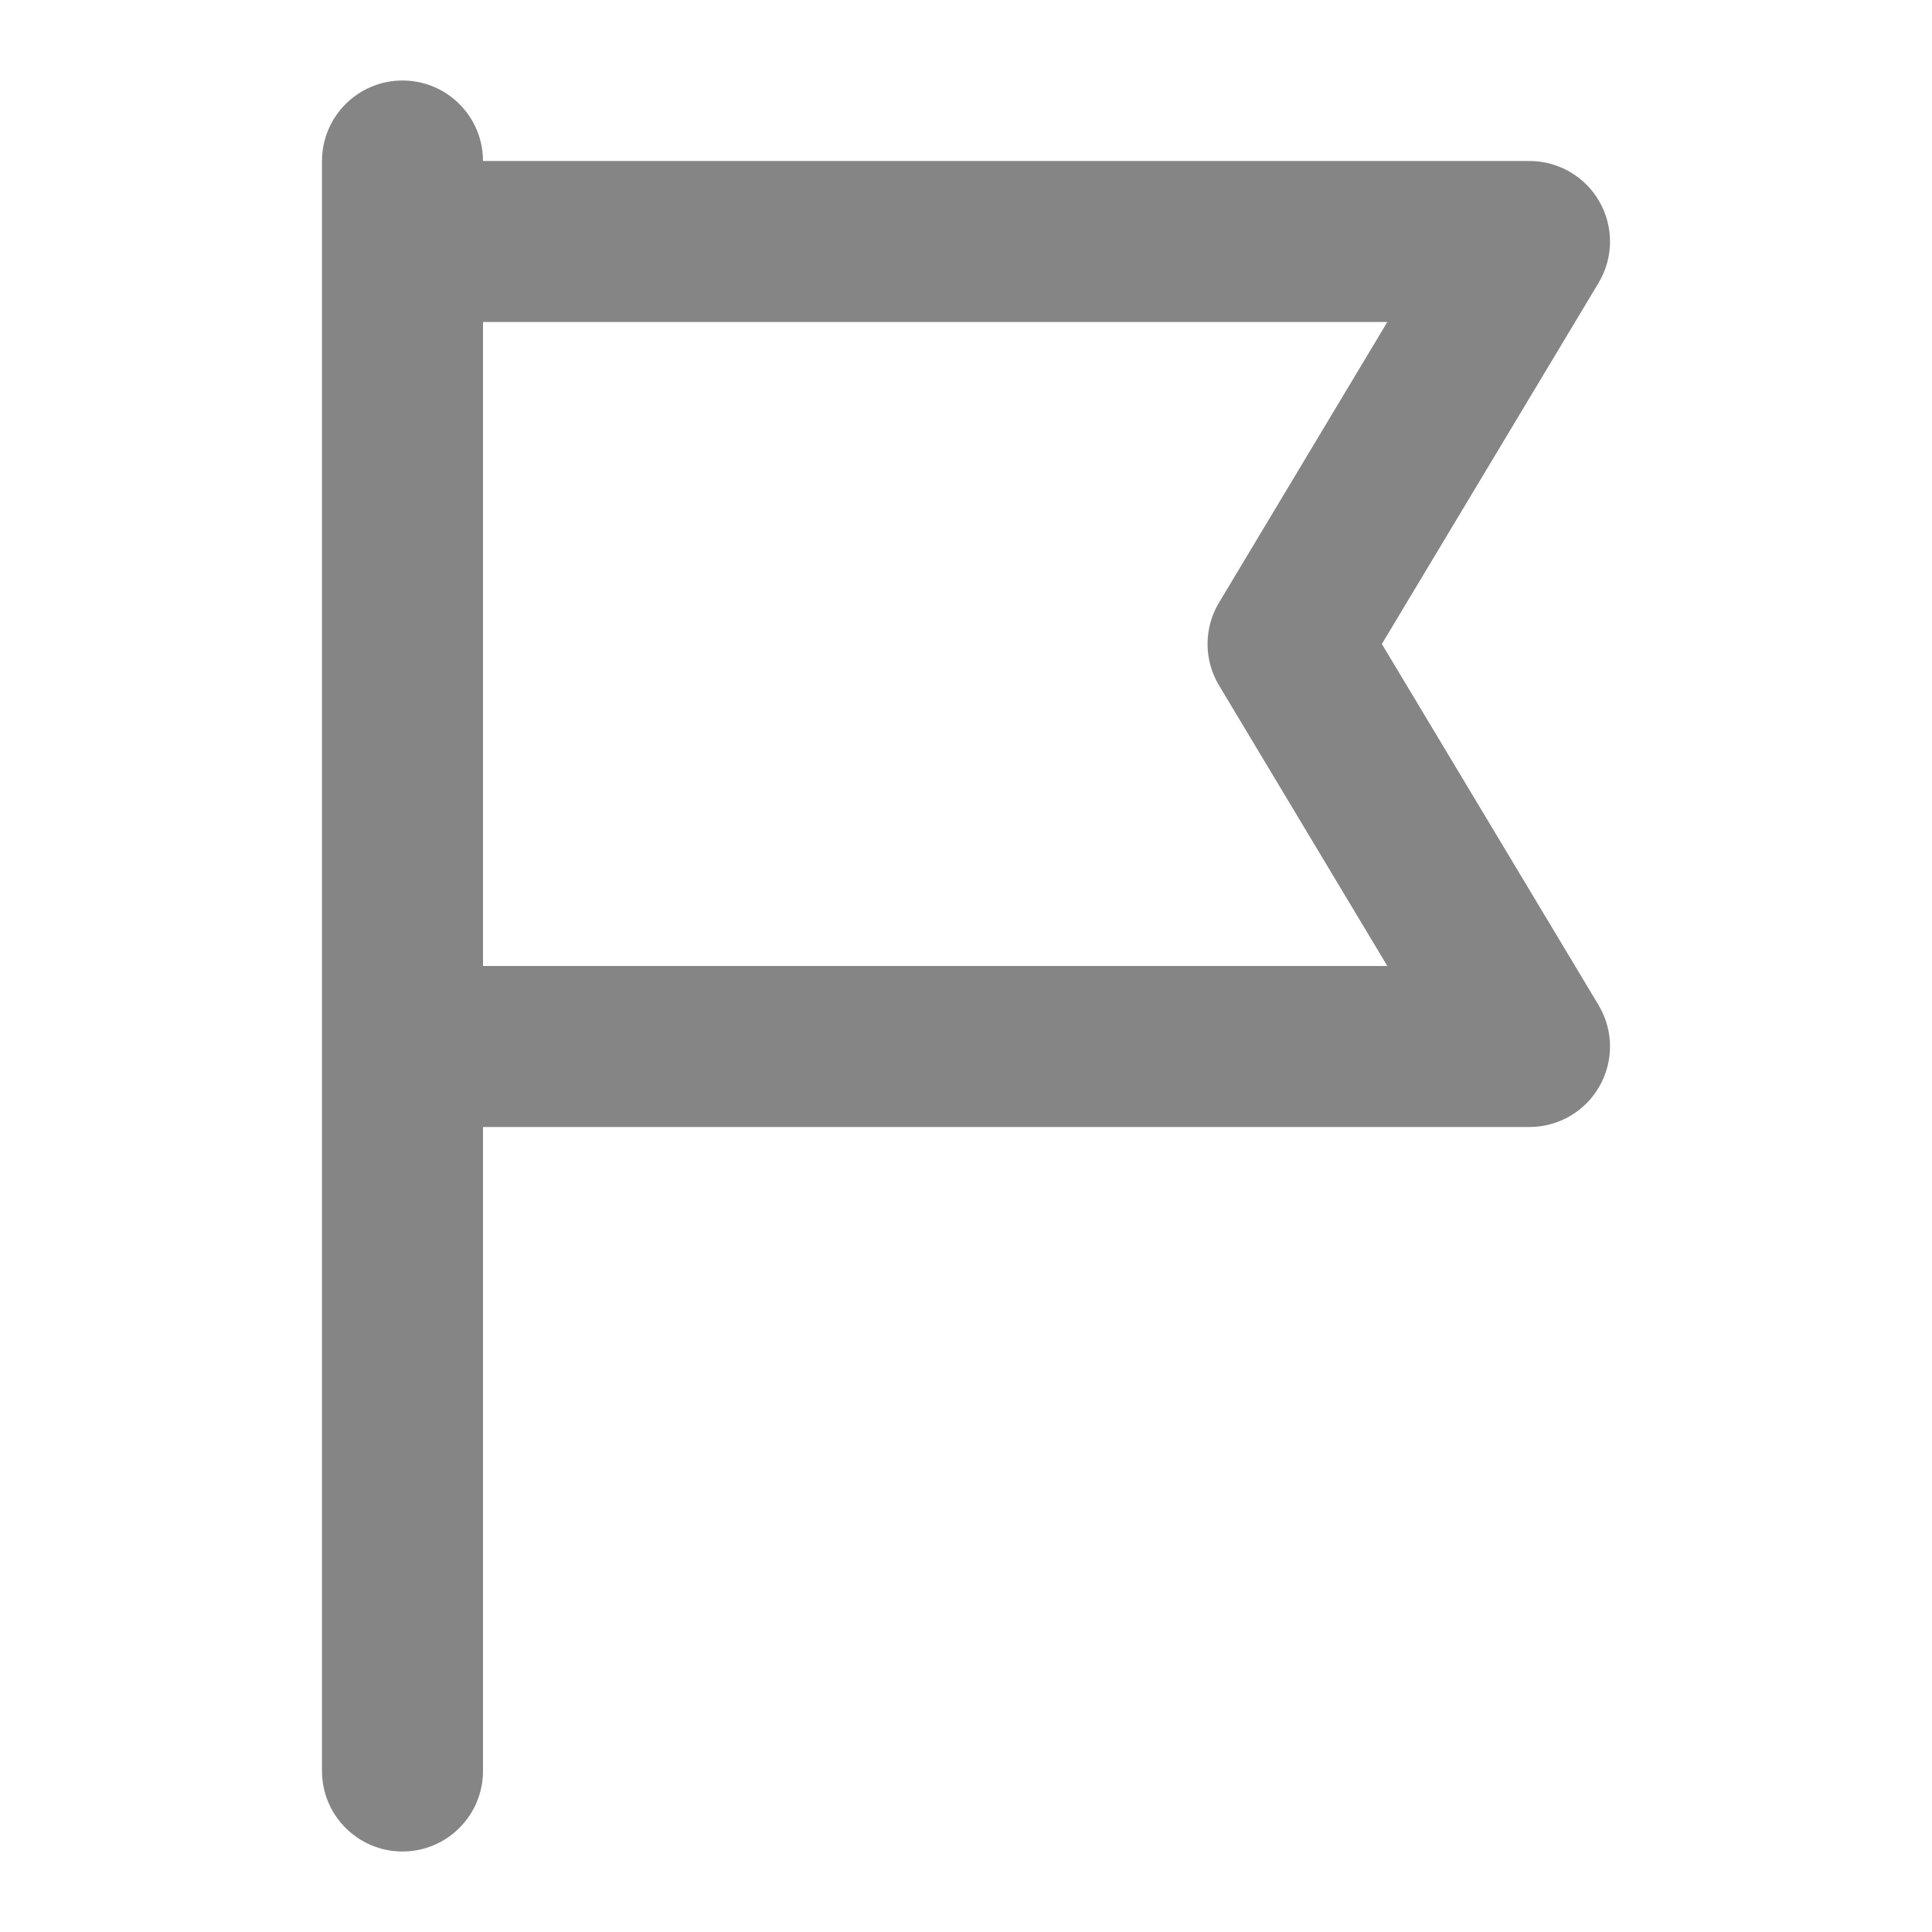
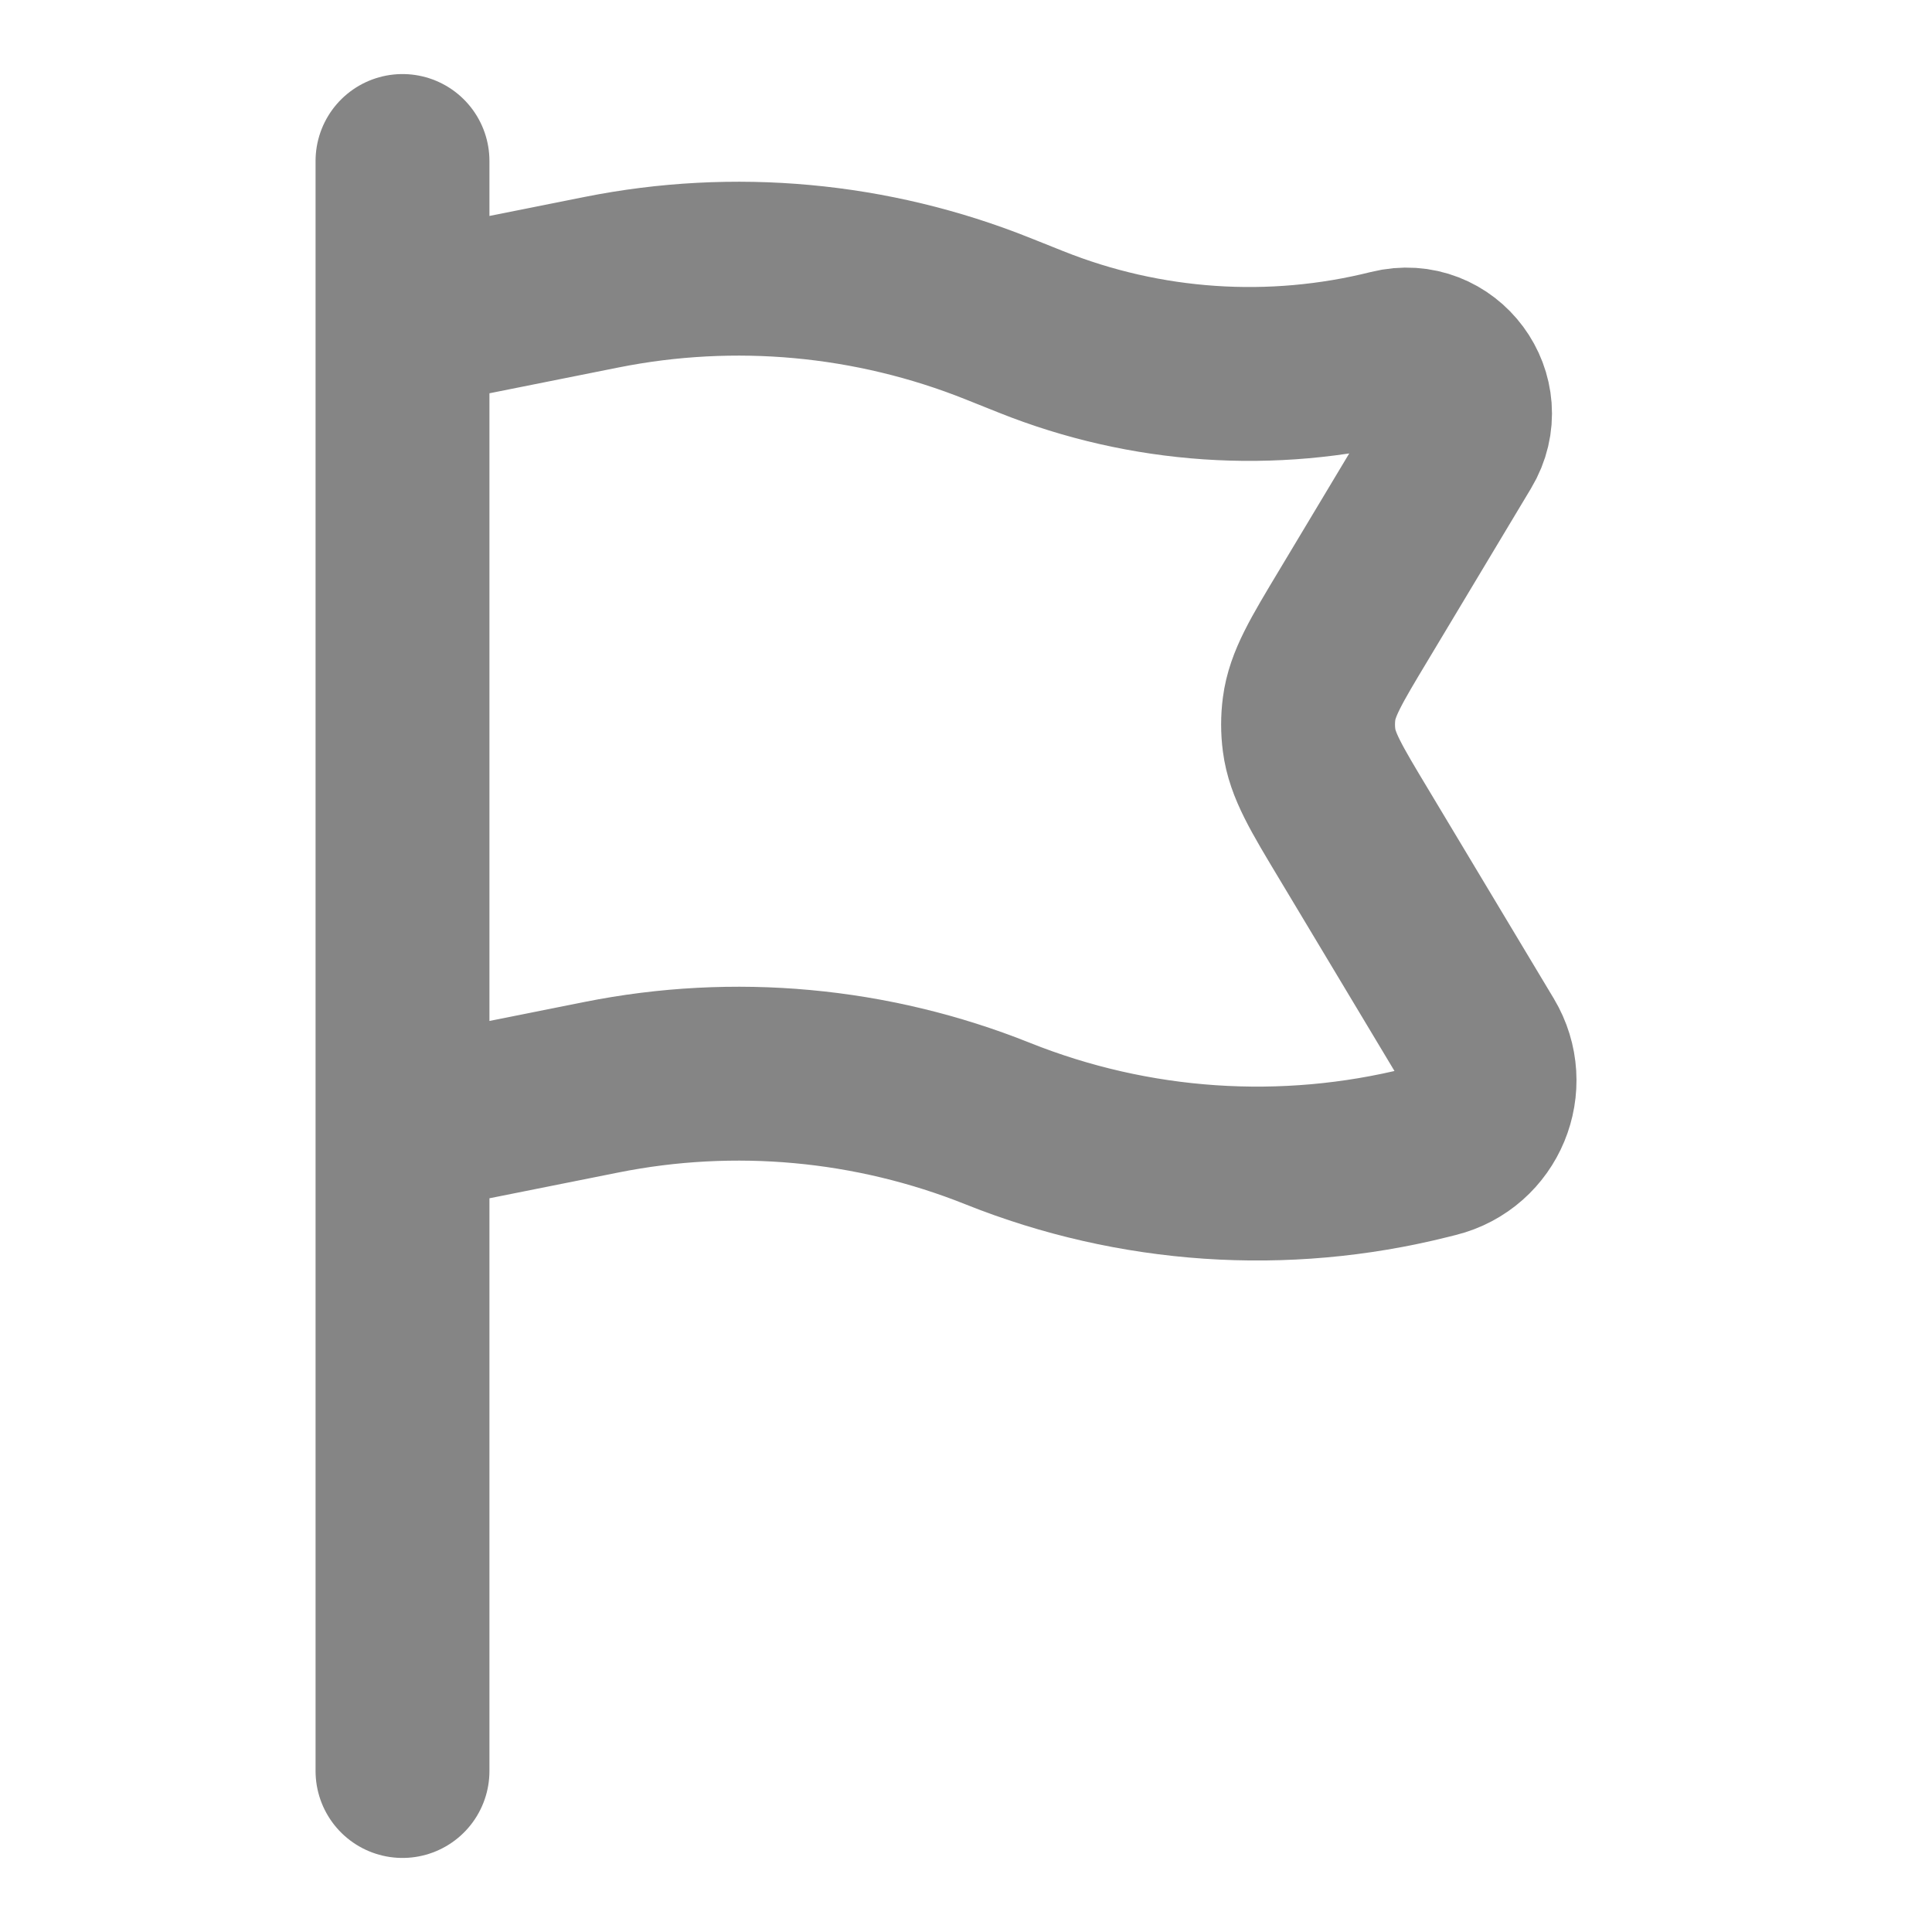
- <svg xmlns="http://www.w3.org/2000/svg" width="800px" height="800px" viewBox="0 0 24 24" fill="none">
-   <path fill-rule="evenodd" clip-rule="evenodd" d="M5 1C4.448 1 4 1.448 4 2V22C4 22.552 4.448 23 5 23C5.552 23 6 22.552 6 22V14H19C19.36 14 19.693 13.806 19.87 13.493C20.048 13.179 20.043 12.794 19.858 12.486L17.166 8L19.858 3.514C20.043 3.206 20.048 2.821 19.87 2.507C19.693 2.194 19.36 2 19 2L6 2C6 1.448 5.552 1 5 1ZM6 4V12H17.234L15.143 8.514C14.953 8.198 14.953 7.802 15.143 7.486L17.234 4H6Z" fill="#858585" />
+ <svg xmlns="http://www.w3.org/2000/svg" viewBox="0 0 24 24" fill="none">
+   <g id="SVGRepo_bgCarrier" stroke-width="0" />
+   <g id="SVGRepo_tracerCarrier" stroke-linecap="round" stroke-linejoin="round" />
+   <g id="SVGRepo_iconCarrier">
+     <path d="M5 22V14M5 14V4M5 14L7.471 13.506C9.121 13.176 10.832 13.333 12.395 13.958C14.088 14.635 15.952 14.762 17.722 14.319L17.822 14.294C18.408 14.148 18.686 13.477 18.375 12.959L16.815 10.358C16.473 9.789 16.302 9.504 16.262 9.195C16.245 9.065 16.245 8.935 16.262 8.805C16.302 8.496 16.473 8.211 16.815 7.642L18.093 5.511C18.428 4.954 17.921 4.27 17.29 4.427C15.801 4.8 14.233 4.693 12.808 4.123L12.395 3.958C10.832 3.333 9.121 3.176 7.471 3.506L5 4M5 4V2" stroke="#858585" stroke-width="2.16" stroke-linecap="round" />
+   </g>
</svg>
